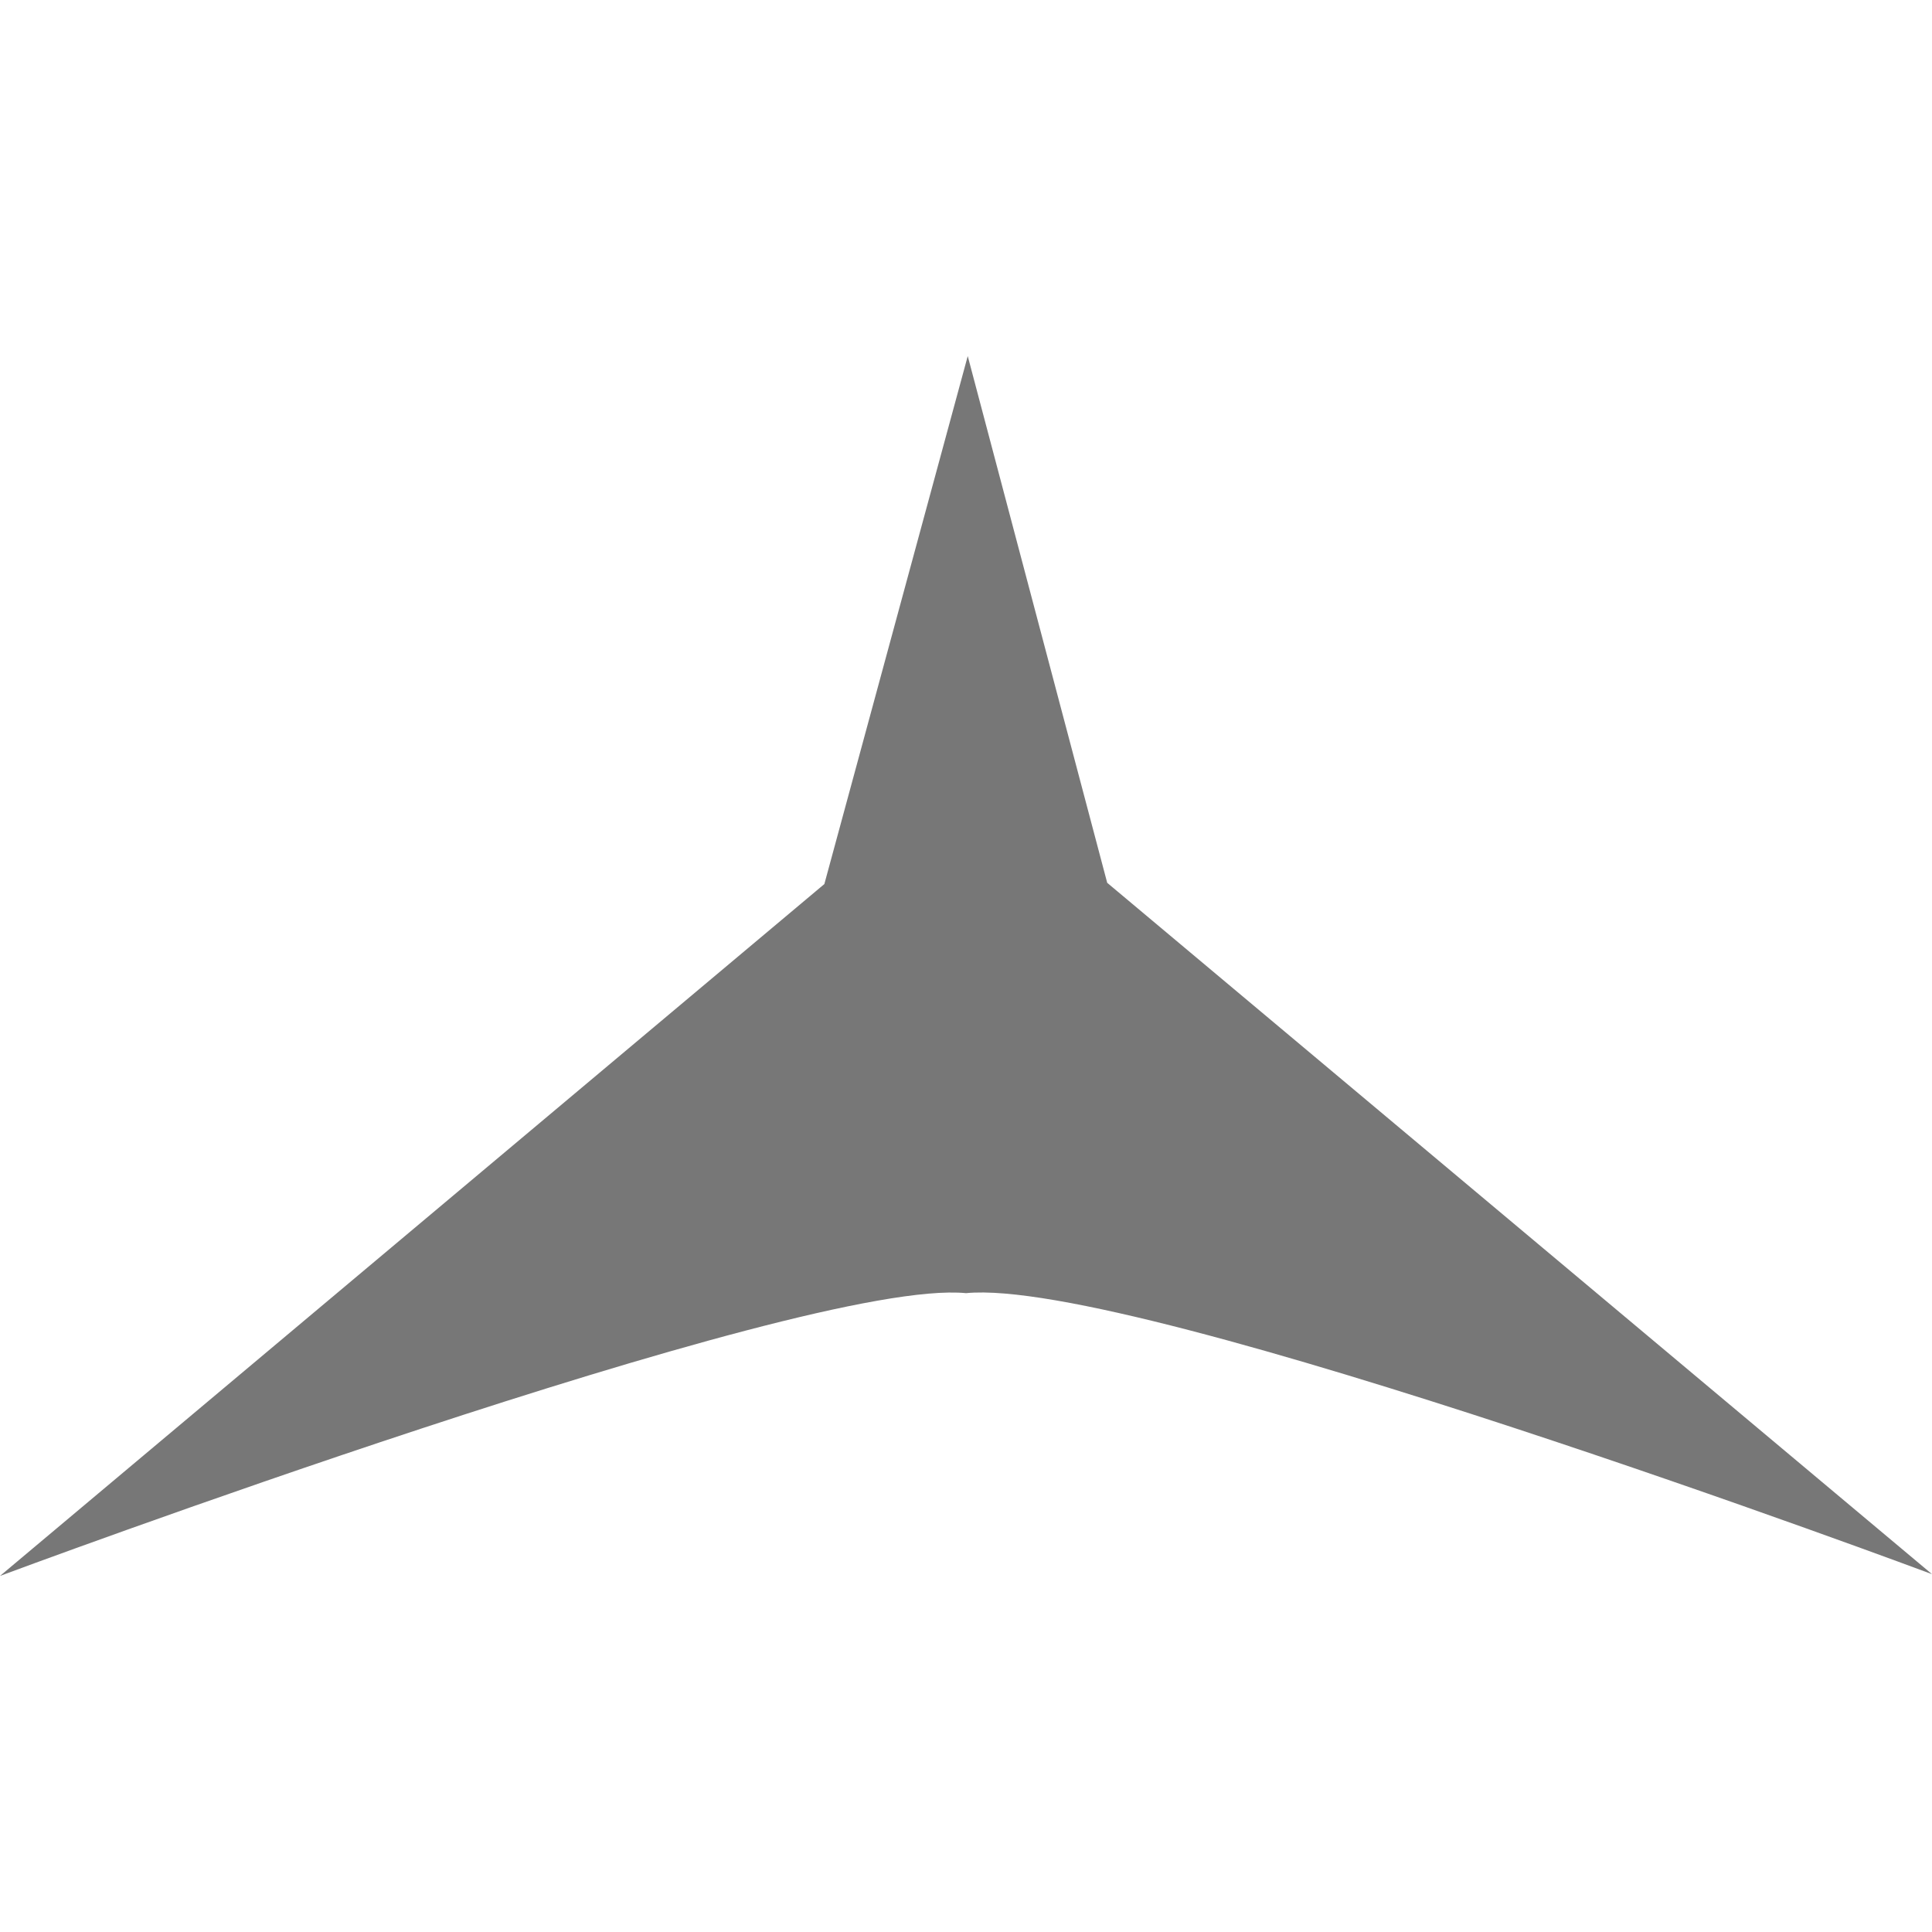
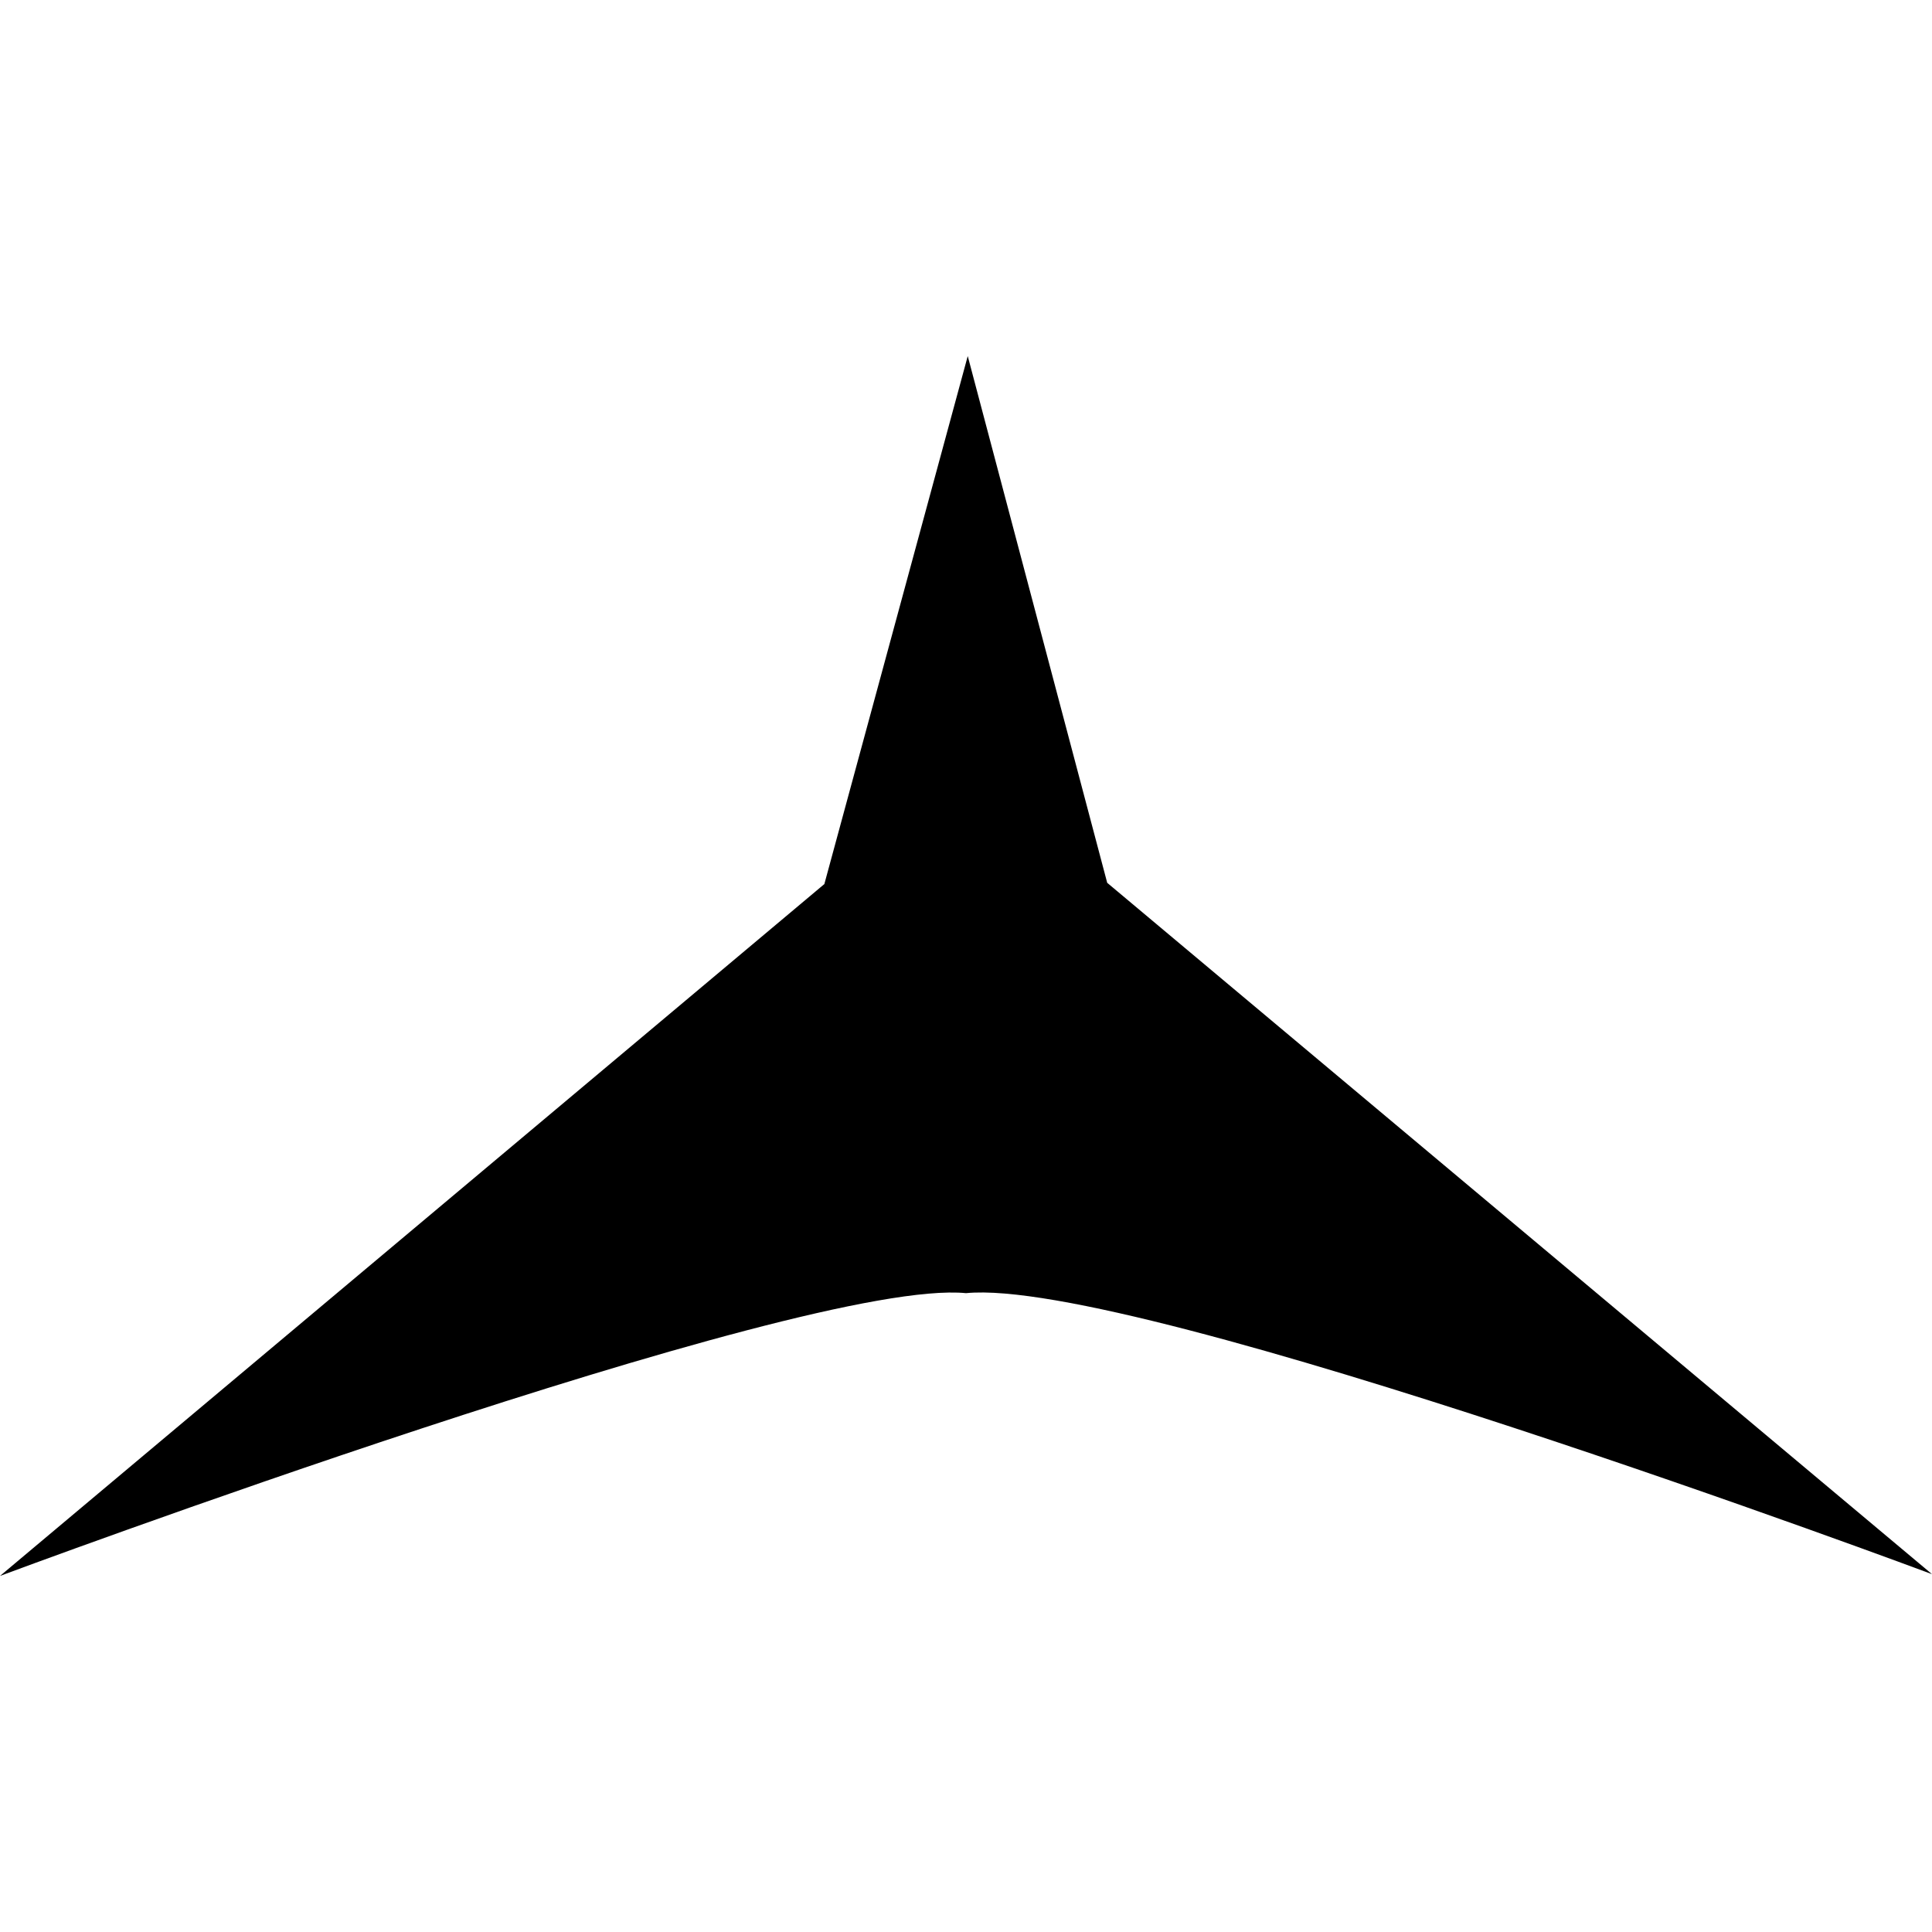
<svg xmlns="http://www.w3.org/2000/svg" viewBox="0 0 371.81 234.76" width="1em" height="1em">
  <defs>
-     <style>.cls-1{fill:#777777;}</style>
+     <style>.cls-1{fill:currentColor;}</style>
  </defs>
  <g id="Layer_2" data-name="Layer 2">
    <g id="Layer_1-2" data-name="Layer 1">
      <path class="cls-1" d="M371.81,234.42h0s-153.27-57.29-185.9-54.08h0C154.36,177.24,0,234.76,0,234.76H0L158.55,101.69c.6-.49-.39,1.87-.23,1.12L186.24,0h0l26.84,101.37" />
    </g>
  </g>
</svg>
